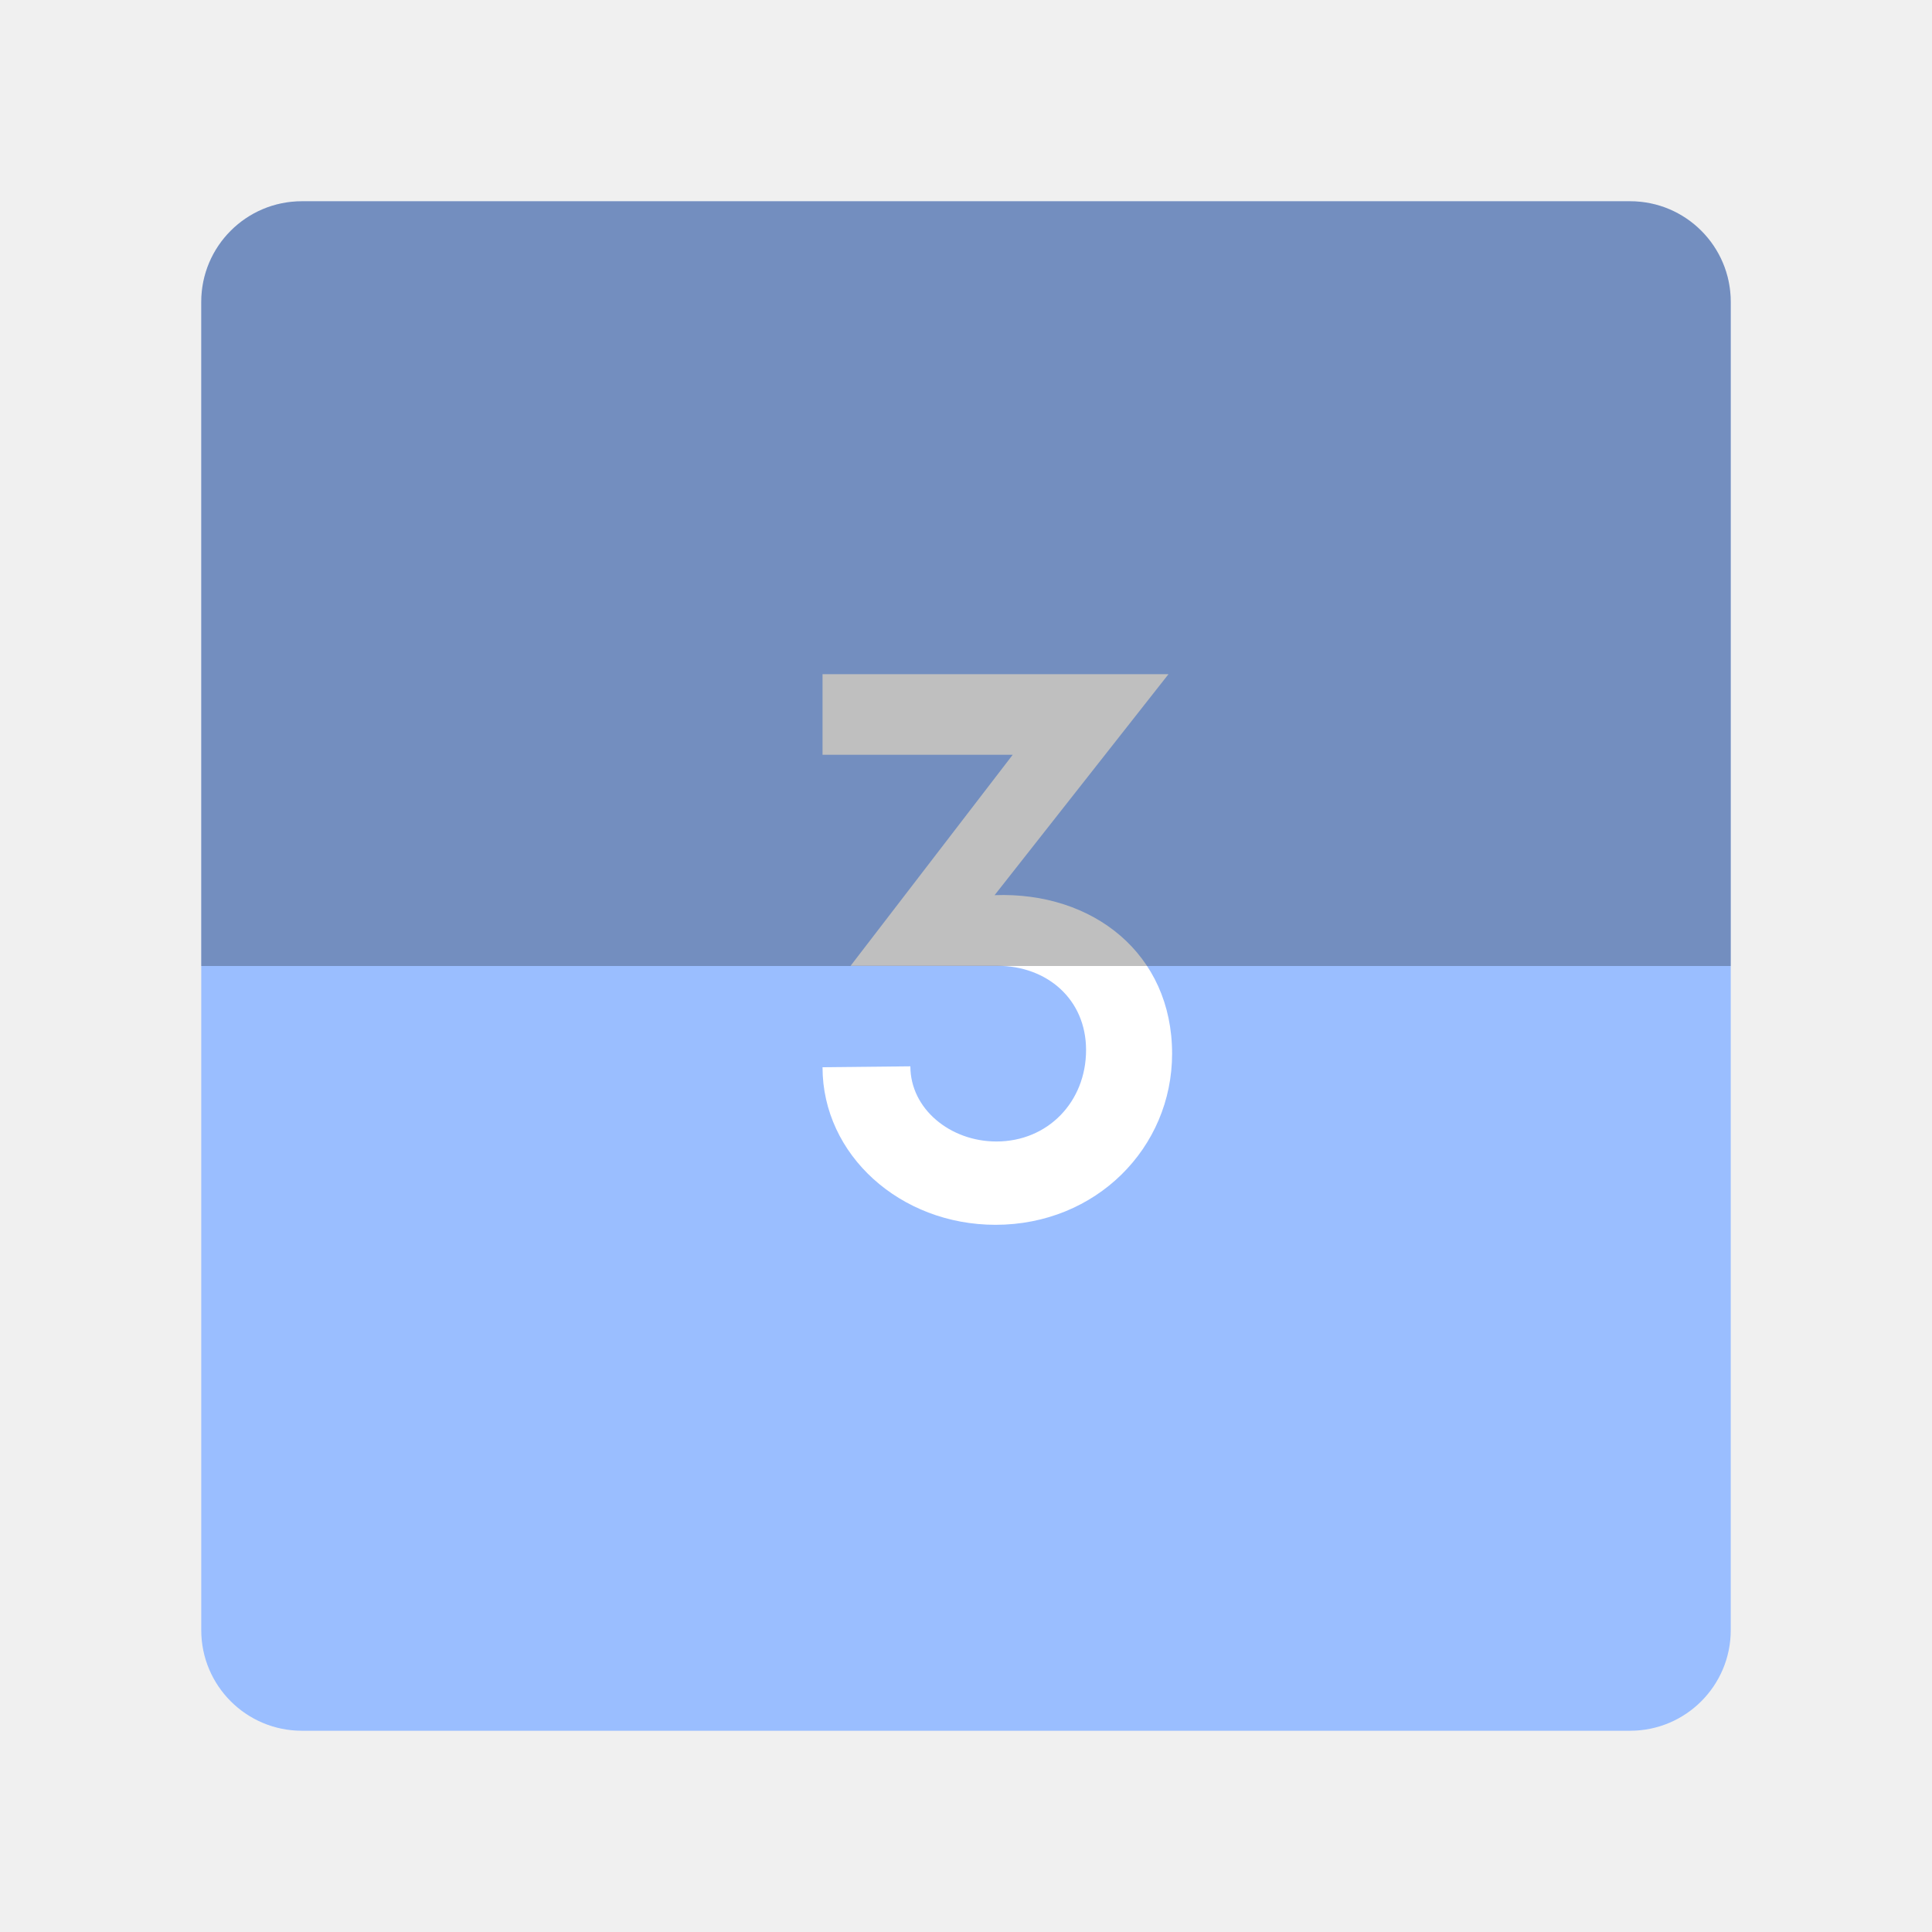
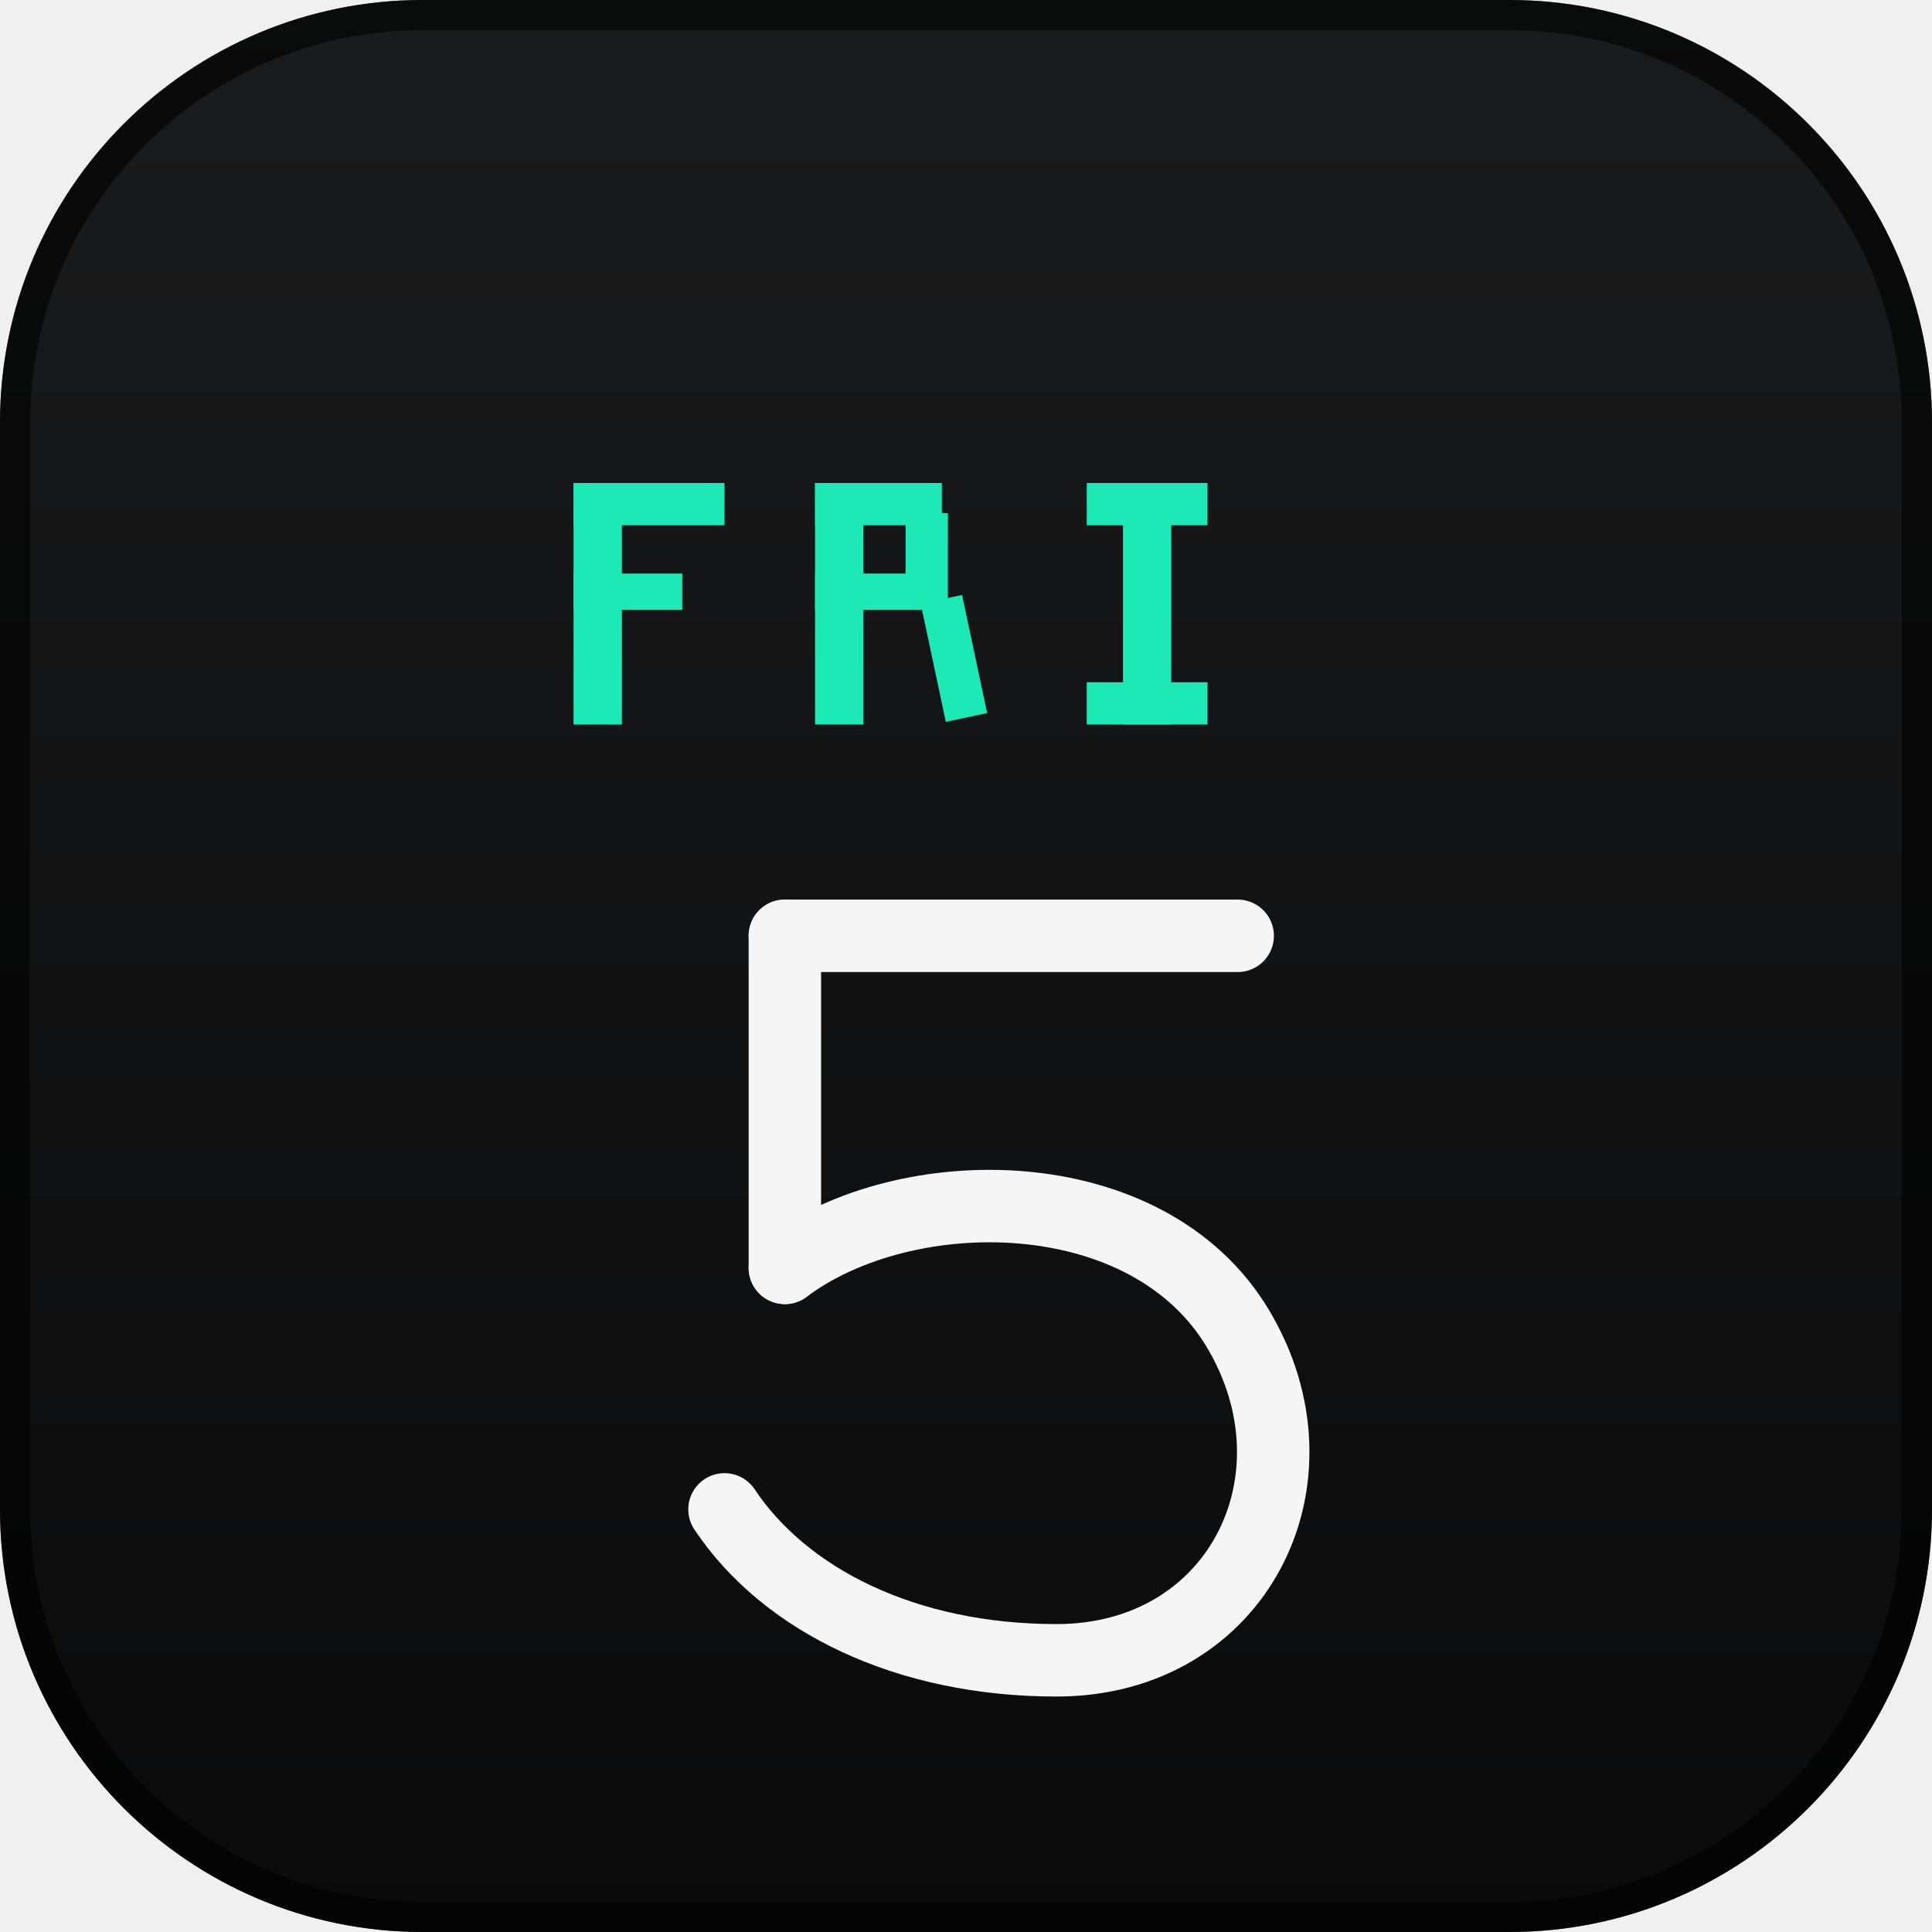
- <svg xmlns="http://www.w3.org/2000/svg" width="192" height="192" fill="none">
-   <rect width="152" height="152" x="20" y="20" fill="#9ABEFF" rx="10" />
-   <mask id="a" width="152" height="152" x="20" y="20" maskUnits="userSpaceOnUse" style="mask-type:luminance">
-     <rect width="152" height="152" x="20" y="20" fill="#fff" rx="10" />
-   </mask>
-   <g mask="url(#a)">
-     <path fill="#fff" d="M98.842 88.96 116.122 67h-34.38v8.01h18.9l-16.11 20.97h14.58c4.95 0 8.82 3.33 8.82 8.37 0 5.13-3.78 9.09-8.91 9.09-4.59 0-8.55-3.24-8.55-7.47l-8.73.09c0 8.73 7.74 15.66 17.19 15.66 9.99 0 17.55-7.65 17.55-17.01 0-9.9-7.83-16.11-17.64-15.75Z" />
-     <path fill="#000" fill-opacity=".25" d="M-2-2h196v98H-2z" />
+ <svg xmlns="http://www.w3.org/2000/svg" viewBox="0 0 64 64">
+   <defs>
+     <linearGradient id="bg" x1="0" y1="0" x2="0" y2="1">
+       <stop offset="0" stop-color="#1a1b1c" />
+       <stop offset="1" stop-color="#0a0a0b" />
+     </linearGradient>
+   </defs>
+   <rect width="64" height="64" rx="14" fill="url(#bg)" />
+   <rect x="0.5" y="0.5" width="63" height="63" rx="13.5" fill="none" stroke="rgba(0,0,0,0.6)" stroke-width="1" />
+   <g fill="#1de9b6">
+     <rect x="19" y="16" width="1.6" height="8" />
+     <rect x="19" y="16" width="5" height="1.4" />
+     <rect x="19" y="19" width="3.6" height="1.2" />
+     <rect x="27" y="16" width="1.6" height="8" />
+     <rect x="27" y="16" width="4.2" height="1.4" />
+     <rect x="27" y="19" width="4.2" height="1.2" />
+     <rect x="30" y="17" width="1.4" height="3" />
+     <rect x="30.5" y="20" width="1.4" height="4" transform="rotate(-12 30.5 20)" />
+     <rect x="36" y="16" width="4" height="1.4" />
+     <rect x="37.2" y="16" width="1.6" height="8" />
+     <rect x="36" y="22.6" width="4" height="1.4" />
+   </g>
+   <g fill="none" stroke="#f5f5f5" stroke-width="2.4" stroke-linejoin="round" stroke-linecap="round">
+     <path d="M 41 31 L 26 31" />
+     <path d="M 26 31 L 26 42" />
+     <path d="M 26 42 C 30 39, 38 39, 41 44 C 44 49, 41 55, 35 55 C 30 55, 26 53, 24 50" />
  </g>
</svg>
